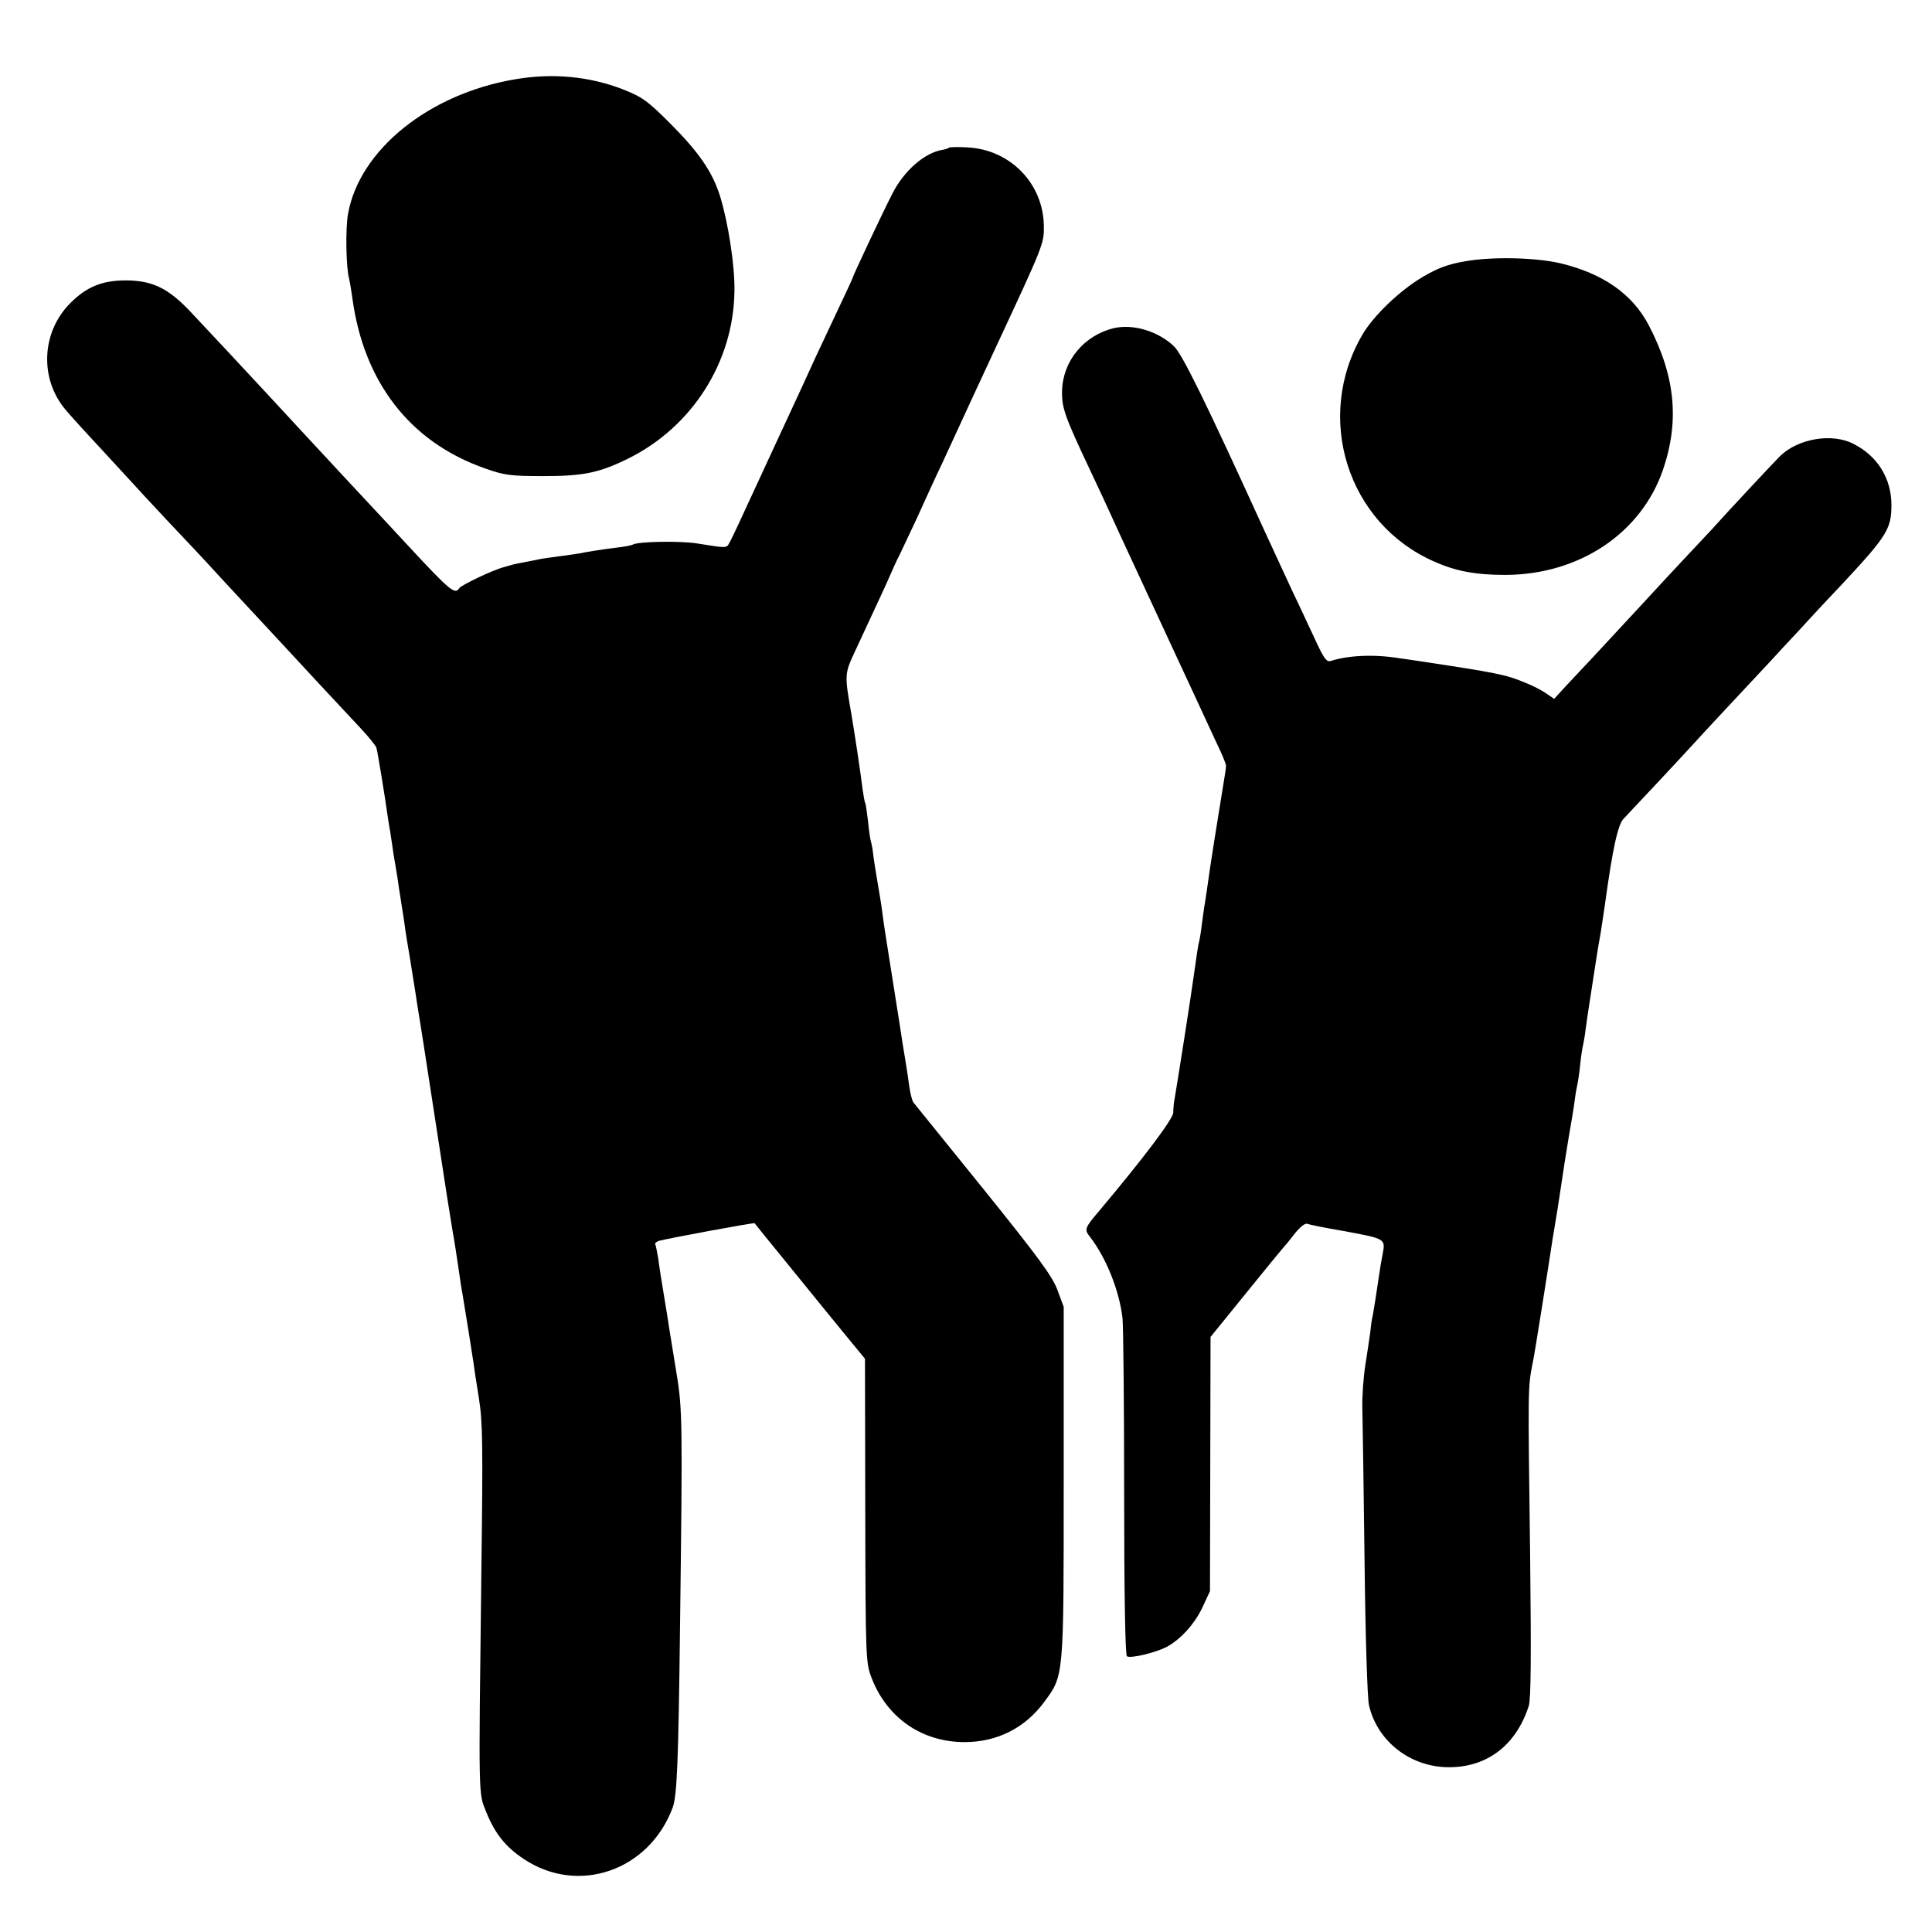
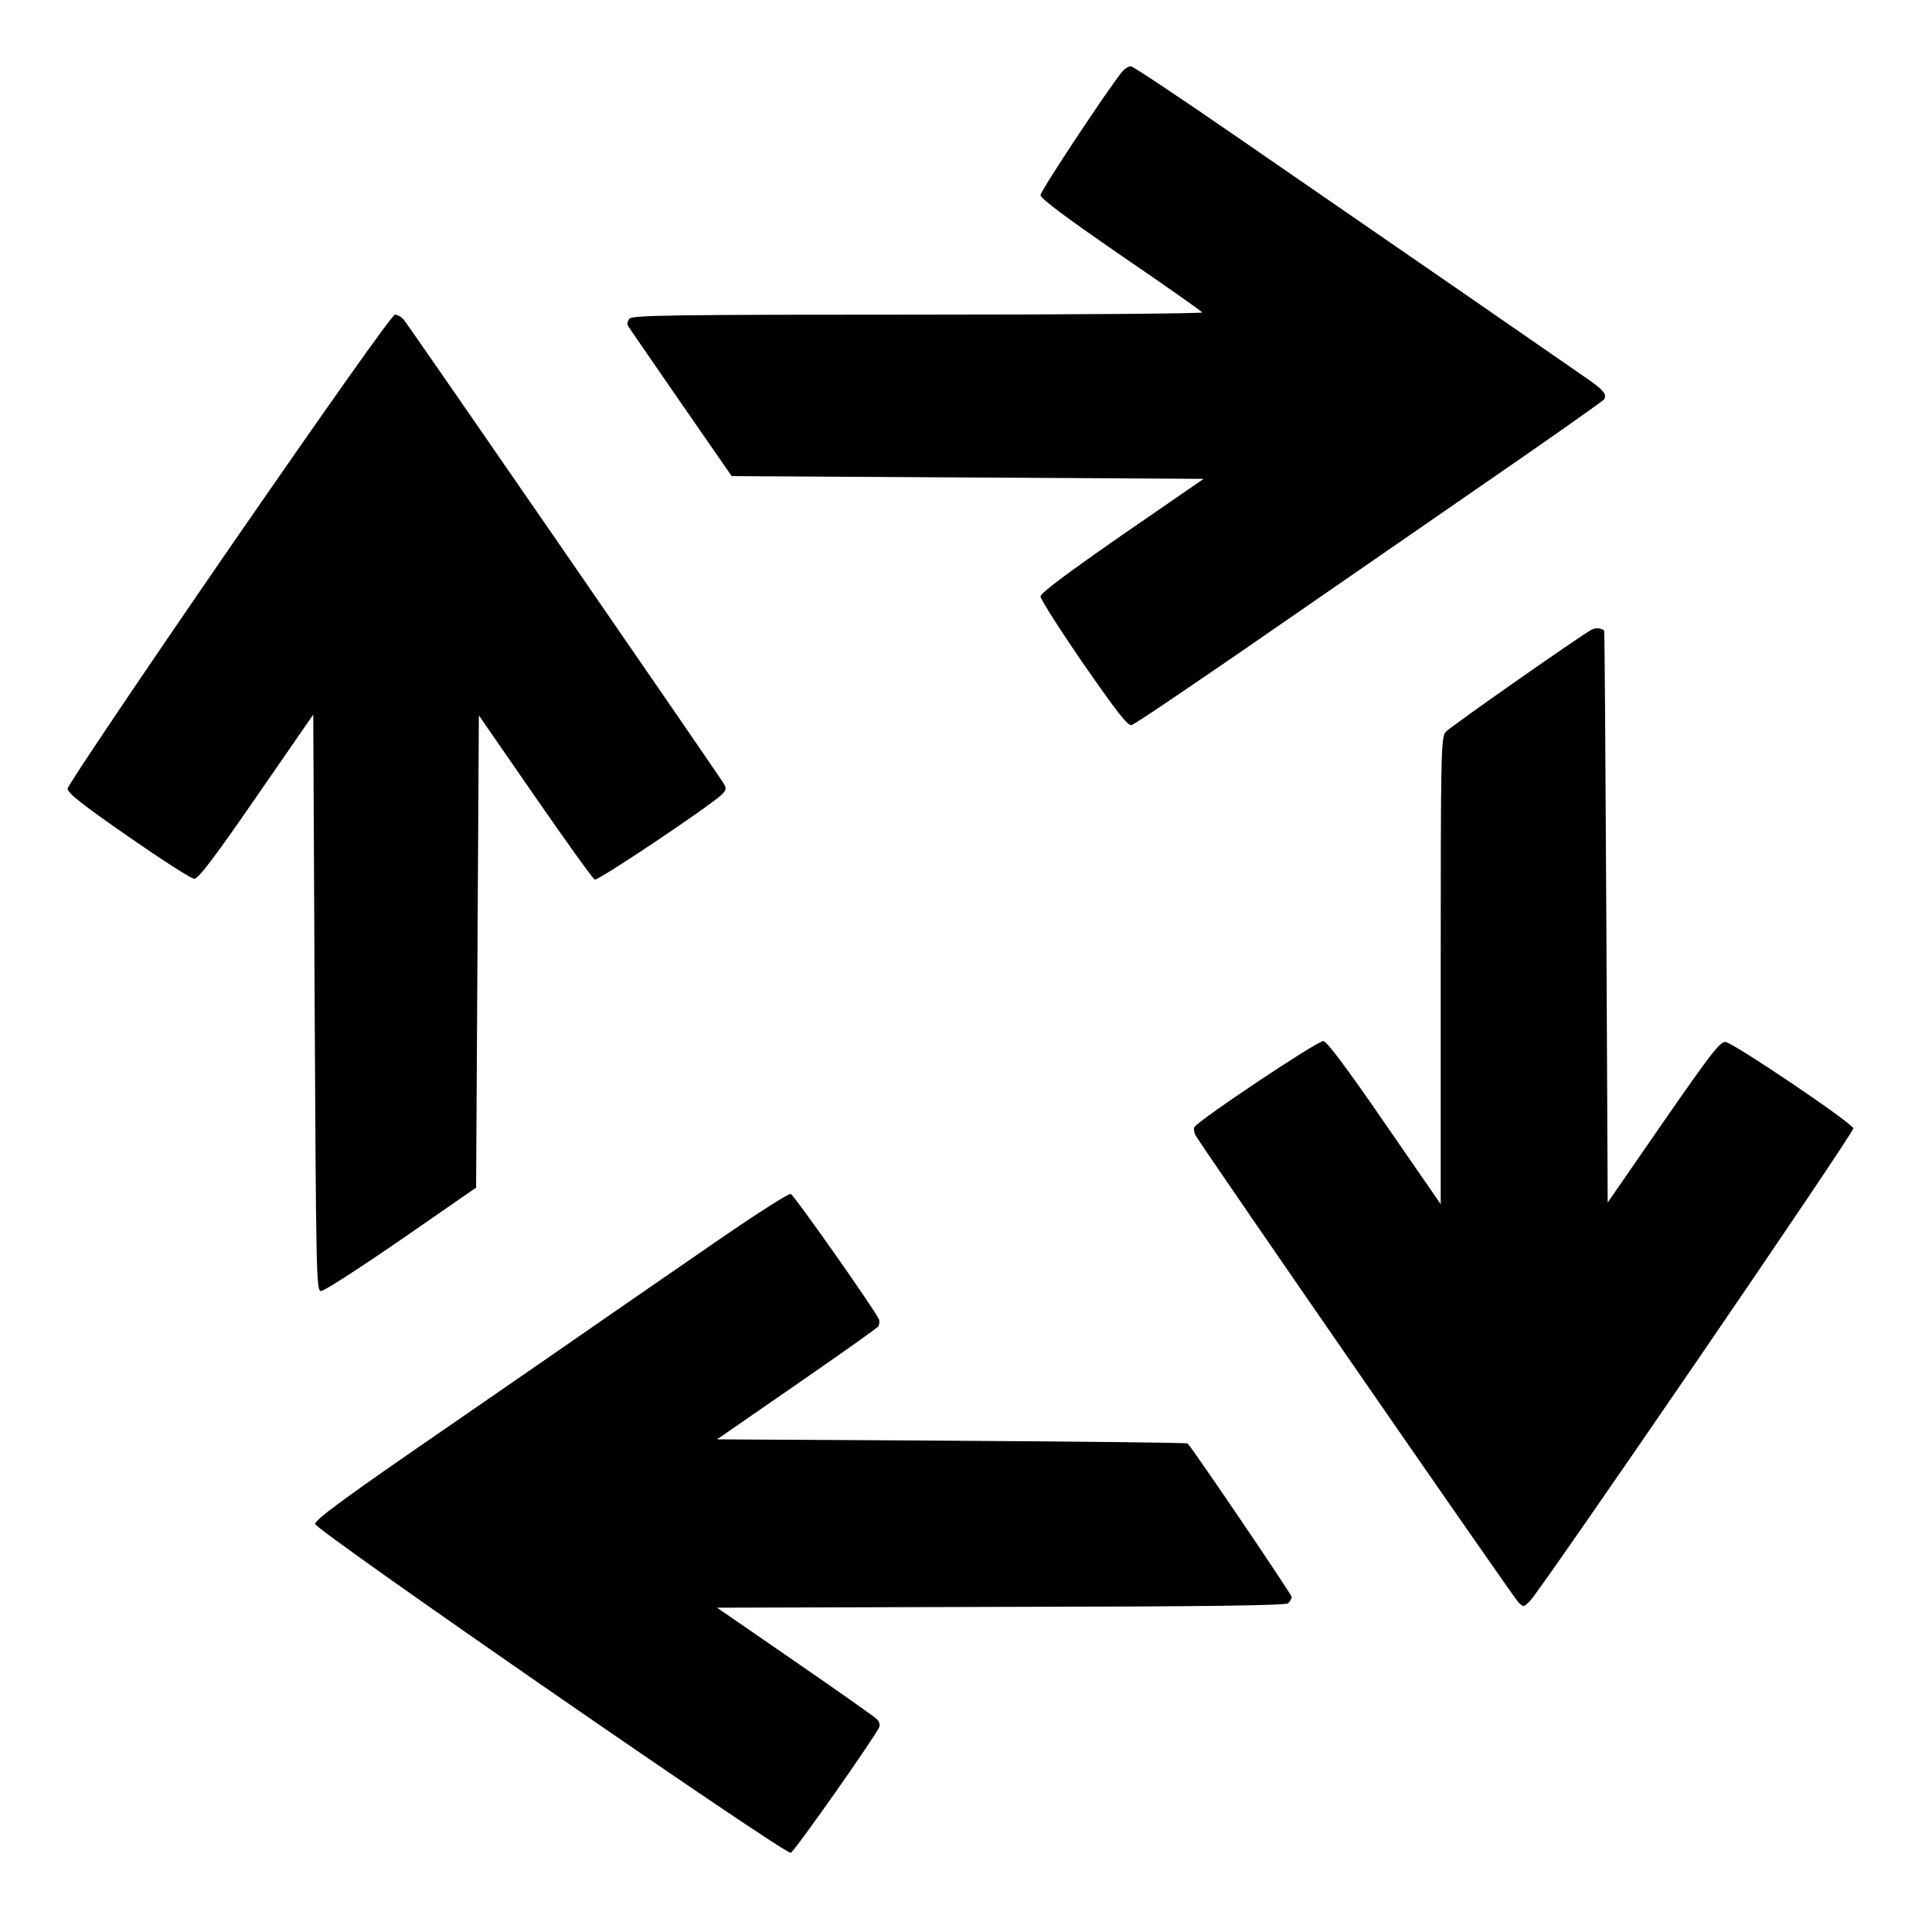
<svg xmlns="http://www.w3.org/2000/svg" version="1.0" width="700pt" height="700pt" viewBox="0 0 700 700" preserveAspectRatio="xMidYMid meet">
  <g transform="translate(0,700) scale(0.1,-0.1)" fill="#000000" stroke="none">
-     <path d="M1868 6713 c-313 -52 -566 -256 -607 -488 -10 -54 -7 -198 4 -235 2 -8 7 -37 11 -65 40 -308 209 -527 481 -622 70 -25 92 -28 213 -28 144 0 201 12 305 63 233 115 383 351 386 607 2 92 -23 250 -52 344 -28 89 -77 160 -183 266 -81 81 -100 94 -171 122 -119 46 -252 59 -387 36z" />
-     <path d="M3438 6465 c-2 -3 -13 -6 -24 -8 -65 -11 -139 -76 -181 -159 -37 -72 -143 -298 -143 -303 0 -2 -24 -54 -54 -117 -29 -62 -65 -138 -79 -168 -33 -73 -71 -155 -150 -325 -35 -77 -86 -185 -111 -240 -25 -55 -50 -107 -55 -115 -9 -16 -11 -16 -115 1 -63 10 -214 7 -233 -4 -5 -3 -30 -8 -58 -11 -43 -5 -119 -17 -135 -21 -3 -1 -34 -5 -70 -10 -36 -5 -67 -9 -70 -10 -3 -1 -25 -5 -50 -10 -25 -5 -47 -9 -50 -10 -3 -1 -18 -5 -35 -10 -39 -10 -154 -65 -161 -76 -15 -25 -34 -9 -179 147 -50 54 -114 123 -241 259 -125 134 -223 241 -265 286 -60 65 -240 258 -294 315 -78 81 -135 108 -230 108 -86 0 -143 -24 -202 -84 -103 -105 -110 -272 -16 -384 14 -17 71 -80 127 -140 55 -60 108 -117 116 -126 8 -9 65 -71 126 -136 62 -65 126 -134 144 -153 17 -19 77 -84 133 -144 56 -60 115 -124 131 -141 40 -44 231 -249 293 -315 29 -31 55 -63 57 -71 4 -13 31 -177 41 -250 2 -14 6 -38 9 -55 2 -16 8 -50 11 -75 4 -25 9 -54 11 -65 2 -10 6 -37 9 -60 4 -22 8 -53 11 -70 3 -16 7 -46 10 -65 2 -19 11 -73 19 -120 7 -47 17 -103 20 -125 3 -22 8 -51 10 -65 7 -40 35 -222 40 -255 5 -33 35 -227 65 -422 11 -67 21 -133 24 -147 2 -13 10 -60 16 -103 6 -43 13 -89 16 -103 11 -66 35 -216 39 -244 2 -17 11 -76 20 -131 14 -88 15 -165 9 -635 -10 -828 -11 -795 18 -866 31 -77 70 -126 135 -169 197 -132 454 -44 540 185 16 42 21 163 27 665 9 726 9 779 -13 910 -11 66 -22 138 -26 160 -3 22 -12 78 -20 125 -8 47 -17 105 -20 130 -4 24 -9 48 -11 52 -2 3 4 9 13 12 37 10 345 67 347 64 1 -2 55 -68 120 -148 156 -192 142 -175 215 -264 l65 -79 1 -551 c1 -544 2 -552 24 -608 56 -143 182 -230 336 -230 117 0 219 51 288 145 72 97 71 86 71 797 l0 635 -23 62 c-19 50 -69 118 -268 365 -135 167 -249 308 -253 313 -5 6 -11 30 -15 55 -3 25 -10 70 -15 100 -5 30 -14 84 -19 120 -63 398 -57 359 -65 420 -3 25 -11 70 -16 100 -5 30 -12 72 -15 94 -2 21 -6 46 -9 55 -3 9 -8 43 -11 76 -4 32 -8 62 -10 65 -2 3 -6 24 -9 46 -10 78 -27 191 -41 275 -26 149 -26 146 17 238 78 168 110 236 125 271 8 19 19 43 24 53 6 10 36 76 69 145 32 70 73 161 93 202 19 41 46 100 60 130 14 30 73 159 132 285 177 380 178 382 177 447 -2 154 -123 277 -278 284 -34 2 -64 1 -66 -1z" />
-     <path d="M5307 6053 c-59 -10 -97 -24 -150 -55 -84 -49 -181 -142 -221 -211 -175 -300 -54 -683 259 -821 80 -36 152 -49 260 -49 267 1 491 151 570 380 61 178 45 341 -52 526 -59 112 -165 186 -319 223 -89 21 -248 25 -347 7z" />
-     <path d="M4035 5811 c-109 -27 -185 -120 -187 -229 -1 -61 11 -93 100 -282 27 -58 59 -125 70 -150 11 -25 39 -85 62 -135 23 -49 98 -211 167 -360 69 -148 141 -304 160 -345 20 -41 36 -79 35 -85 0 -10 -2 -21 -27 -175 -8 -47 -21 -132 -30 -190 -8 -58 -17 -116 -19 -130 -3 -14 -7 -47 -11 -75 -3 -27 -8 -57 -10 -65 -4 -14 -9 -49 -20 -127 -12 -87 -58 -379 -69 -443 -3 -14 -5 -37 -5 -51 -1 -24 -110 -168 -269 -357 -52 -61 -54 -67 -33 -93 58 -75 106 -193 118 -294 3 -27 6 -313 6 -635 0 -364 4 -587 10 -591 13 -9 104 13 144 34 51 27 103 85 131 146 l26 56 1 460 1 461 129 159 c71 88 132 162 135 165 3 3 21 24 39 48 19 24 39 41 47 38 7 -3 66 -15 131 -26 152 -28 153 -28 143 -82 -5 -24 -11 -61 -14 -83 -10 -67 -18 -119 -22 -140 -3 -11 -7 -38 -9 -60 -3 -22 -11 -76 -18 -120 -7 -44 -12 -114 -11 -155 1 -41 5 -290 8 -553 3 -273 10 -497 16 -525 30 -131 150 -225 290 -225 139 0 243 80 289 222 8 25 9 181 5 540 -8 630 -9 611 11 712 5 22 56 344 71 444 4 22 8 49 10 60 2 11 11 65 19 121 8 55 21 138 29 185 8 46 18 104 21 129 3 25 8 52 10 60 2 8 7 40 10 70 3 30 8 62 10 70 2 8 7 35 10 60 3 25 8 56 10 70 2 14 11 72 20 130 9 58 18 116 21 130 5 27 11 69 19 123 28 204 47 290 68 311 22 23 204 217 254 272 22 25 155 167 282 303 18 20 58 63 89 96 30 33 103 112 163 175 165 177 182 203 182 290 0 96 -50 178 -138 222 -77 40 -200 19 -265 -44 -23 -23 -186 -197 -245 -263 -15 -16 -55 -59 -89 -95 -34 -36 -115 -123 -181 -195 -66 -71 -141 -152 -167 -180 -26 -27 -67 -72 -92 -98 l-45 -49 -28 19 c-15 11 -50 29 -78 40 -70 29 -100 35 -385 78 -14 2 -45 7 -69 10 -91 15 -185 11 -250 -10 -14 -4 -24 9 -51 67 -19 40 -57 123 -86 183 -28 61 -75 162 -104 225 -212 465 -297 638 -327 666 -59 55 -148 81 -218 65z" />
+     <path d="M4068 6743 c-47 -56 -298 -434 -298 -450 0 -12 88 -78 291 -218 160 -109 293 -203 295 -207 3 -4 -460 -8 -1029 -8 -894 0 -1036 -2 -1047 -15 -6 -8 -9 -19 -5 -25 3 -6 90 -131 191 -278 l185 -267 855 -5 855 -5 -296 -204 c-203 -141 -295 -210 -295 -222 0 -10 70 -120 156 -245 121 -174 160 -225 174 -221 10 2 190 124 401 269 211 146 591 408 844 583 253 174 463 322 467 328 11 18 -2 34 -60 74 -31 22 -246 170 -477 330 -231 159 -587 405 -792 546 -204 141 -378 257 -386 257 -7 0 -21 -8 -29 -17z" />
+     <path d="M830 5012 c-321 -466 -584 -857 -585 -869 0 -16 47 -54 220 -174 121 -84 228 -153 239 -153 14 -1 74 78 225 297 l206 298 5 -1043 c5 -959 6 -1043 22 -1046 9 -2 139 82 290 186 l273 189 5 856 5 855 204 -295 c112 -162 209 -297 216 -300 13 -4 415 265 460 308 17 17 18 22 6 42 -25 40 -1143 1662 -1159 1680 -8 9 -22 17 -31 17 -10 0 -241 -327 -601 -848z" />
+     <path d="M5764 4717 c-46 -26 -511 -351 -526 -369 -17 -19 -18 -75 -18 -865 l0 -846 -203 294 c-136 198 -209 295 -222 297 -19 3 -450 -285 -467 -311 -4 -6 -2 -20 4 -31 19 -36 1149 -1670 1169 -1691 19 -19 19 -19 43 5 48 52 1176 1699 1171 1712 -9 23 -438 312 -464 313 -20 0 -55 -46 -225 -291 l-201 -291 -5 1036 c-3 570 -6 1037 -8 1037 -15 10 -32 10 -48 1z" />
+     <path d="M2578 2490 c-150 -103 -311 -215 -358 -247 -47 -33 -309 -214 -583 -403 -390 -268 -497 -347 -495 -362 4 -24 1703 -1199 1723 -1191 14 5 309 425 321 456 3 8 -1 21 -9 28 -7 8 -141 102 -296 209 l-283 195 1028 3 c739 1 1031 5 1041 13 7 6 13 17 13 23 0 9 -356 534 -377 556 -2 3 -387 7 -855 10 l-850 5 288 199 c159 110 292 204 296 210 4 6 5 17 3 25 -11 29 -307 450 -320 455 -8 3 -135 -79 -287 -184z" />
  </g>
</svg>
